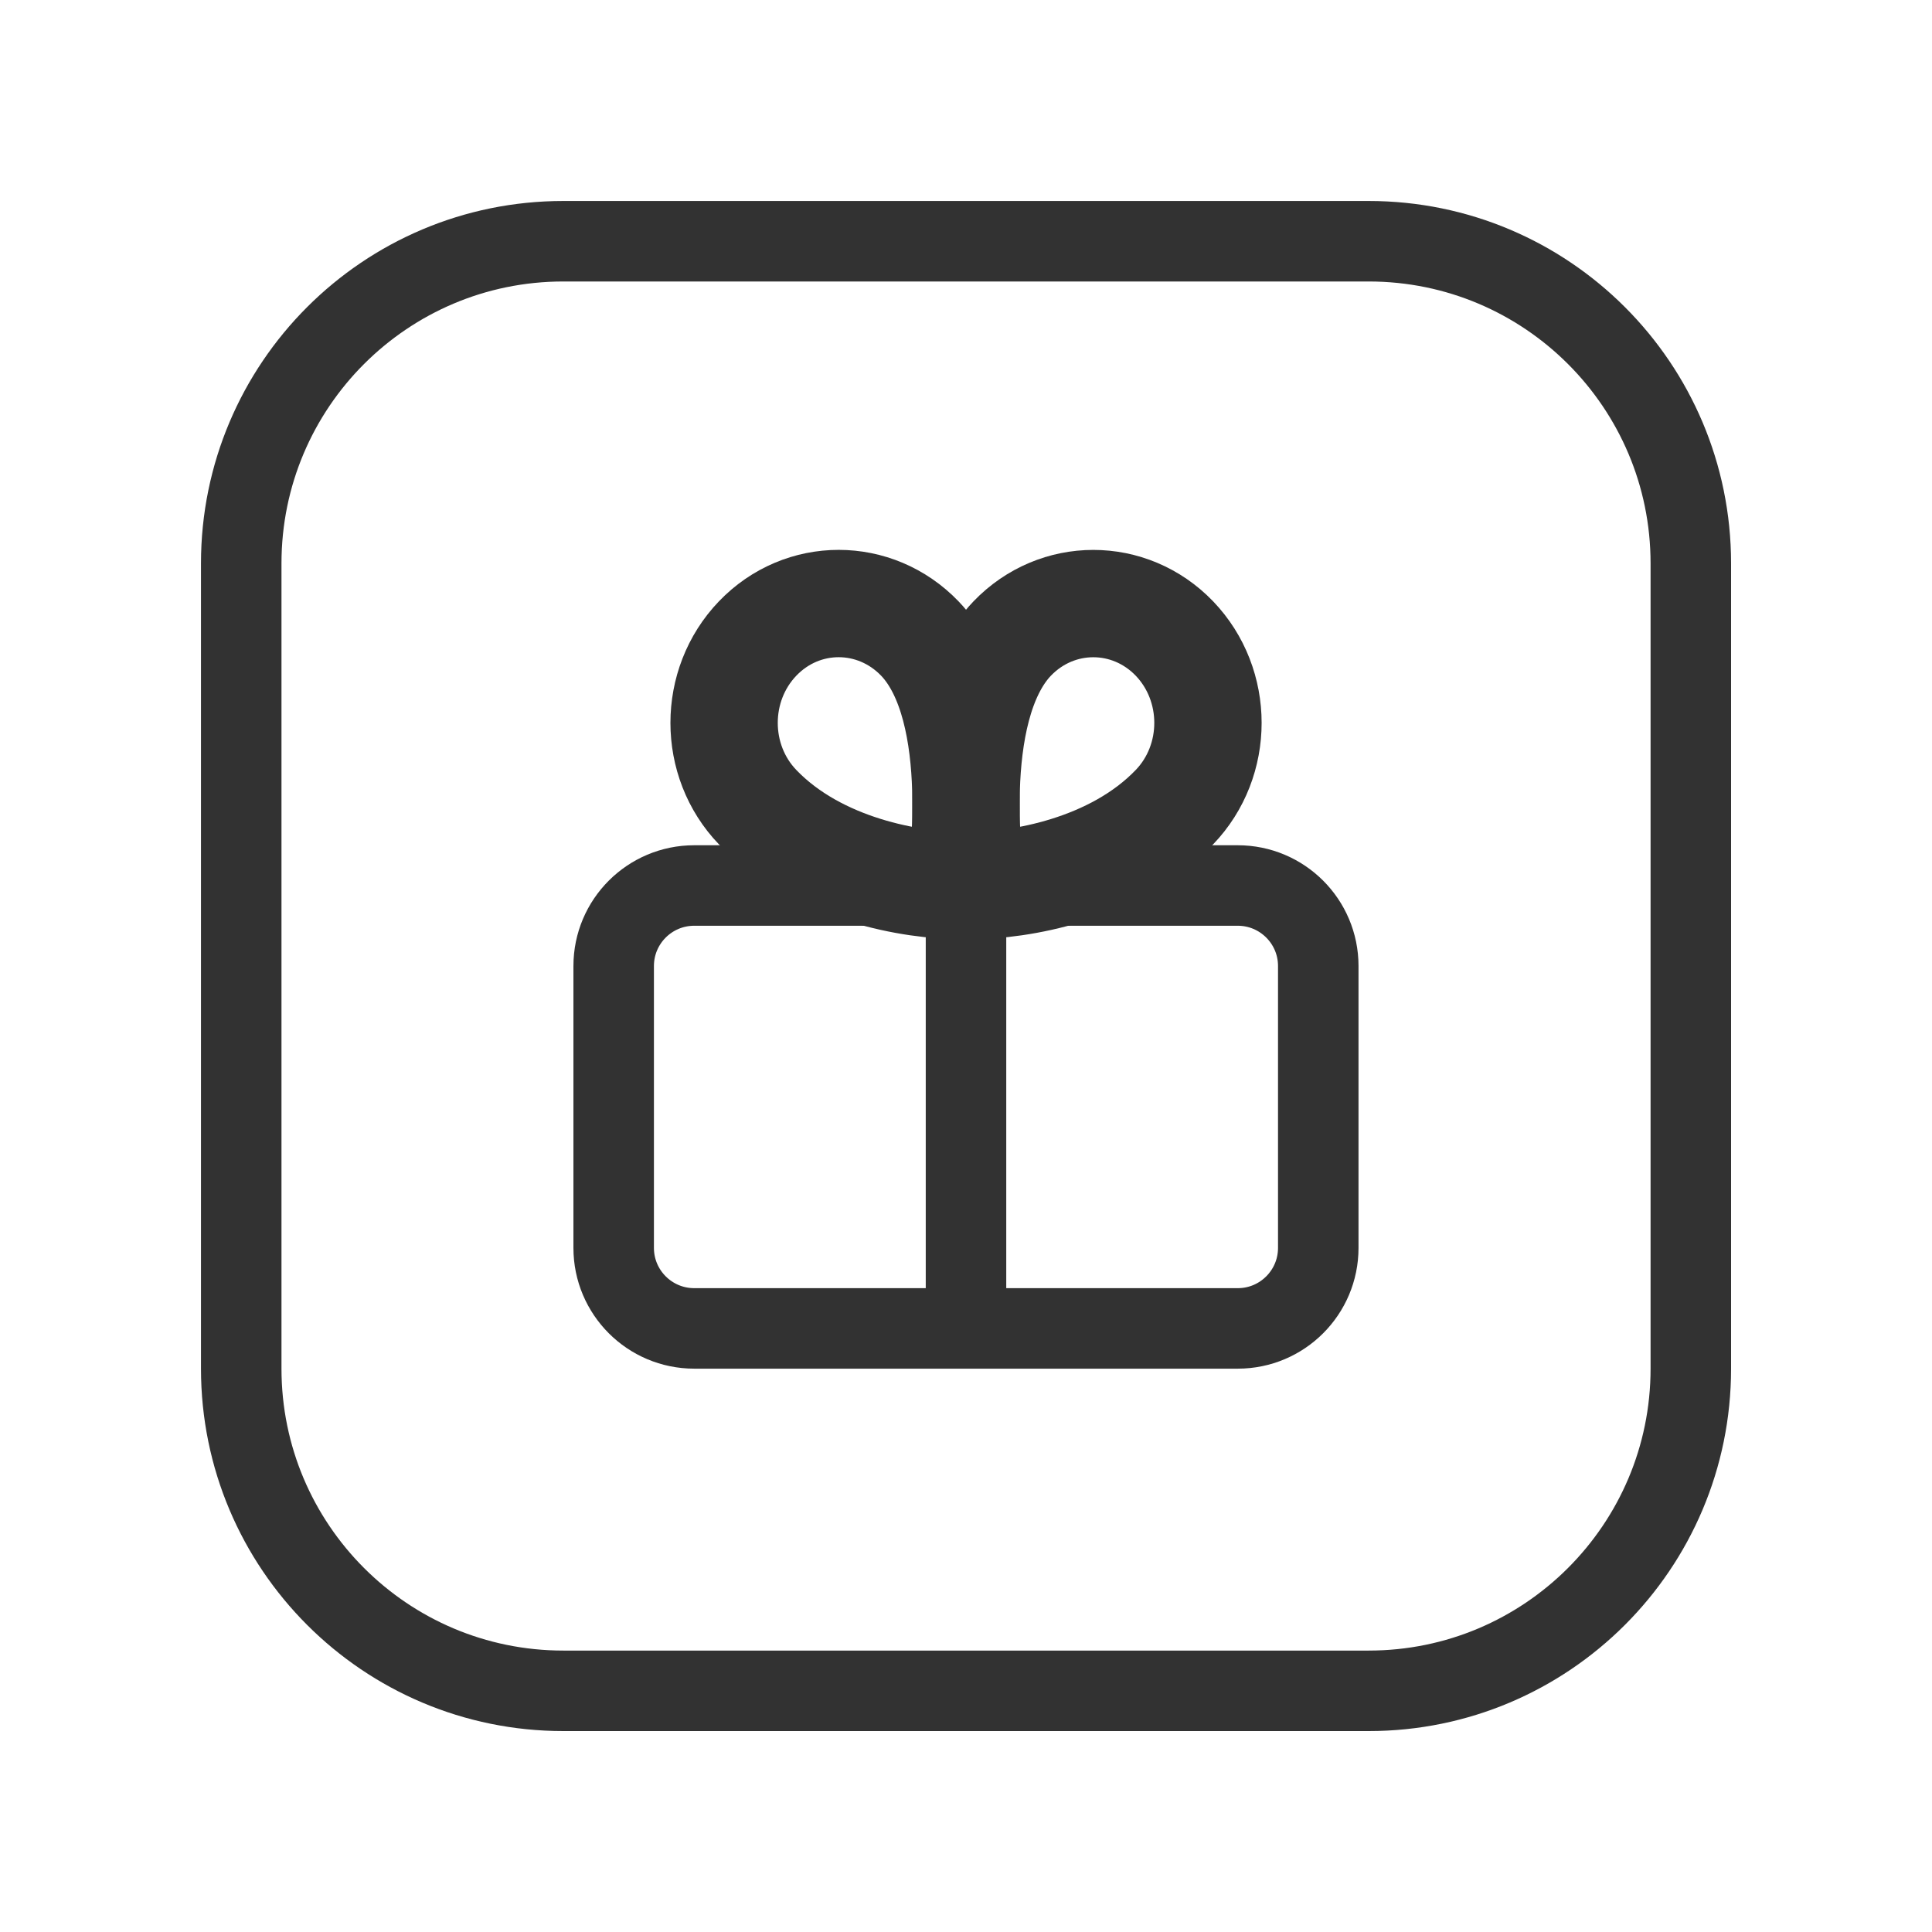
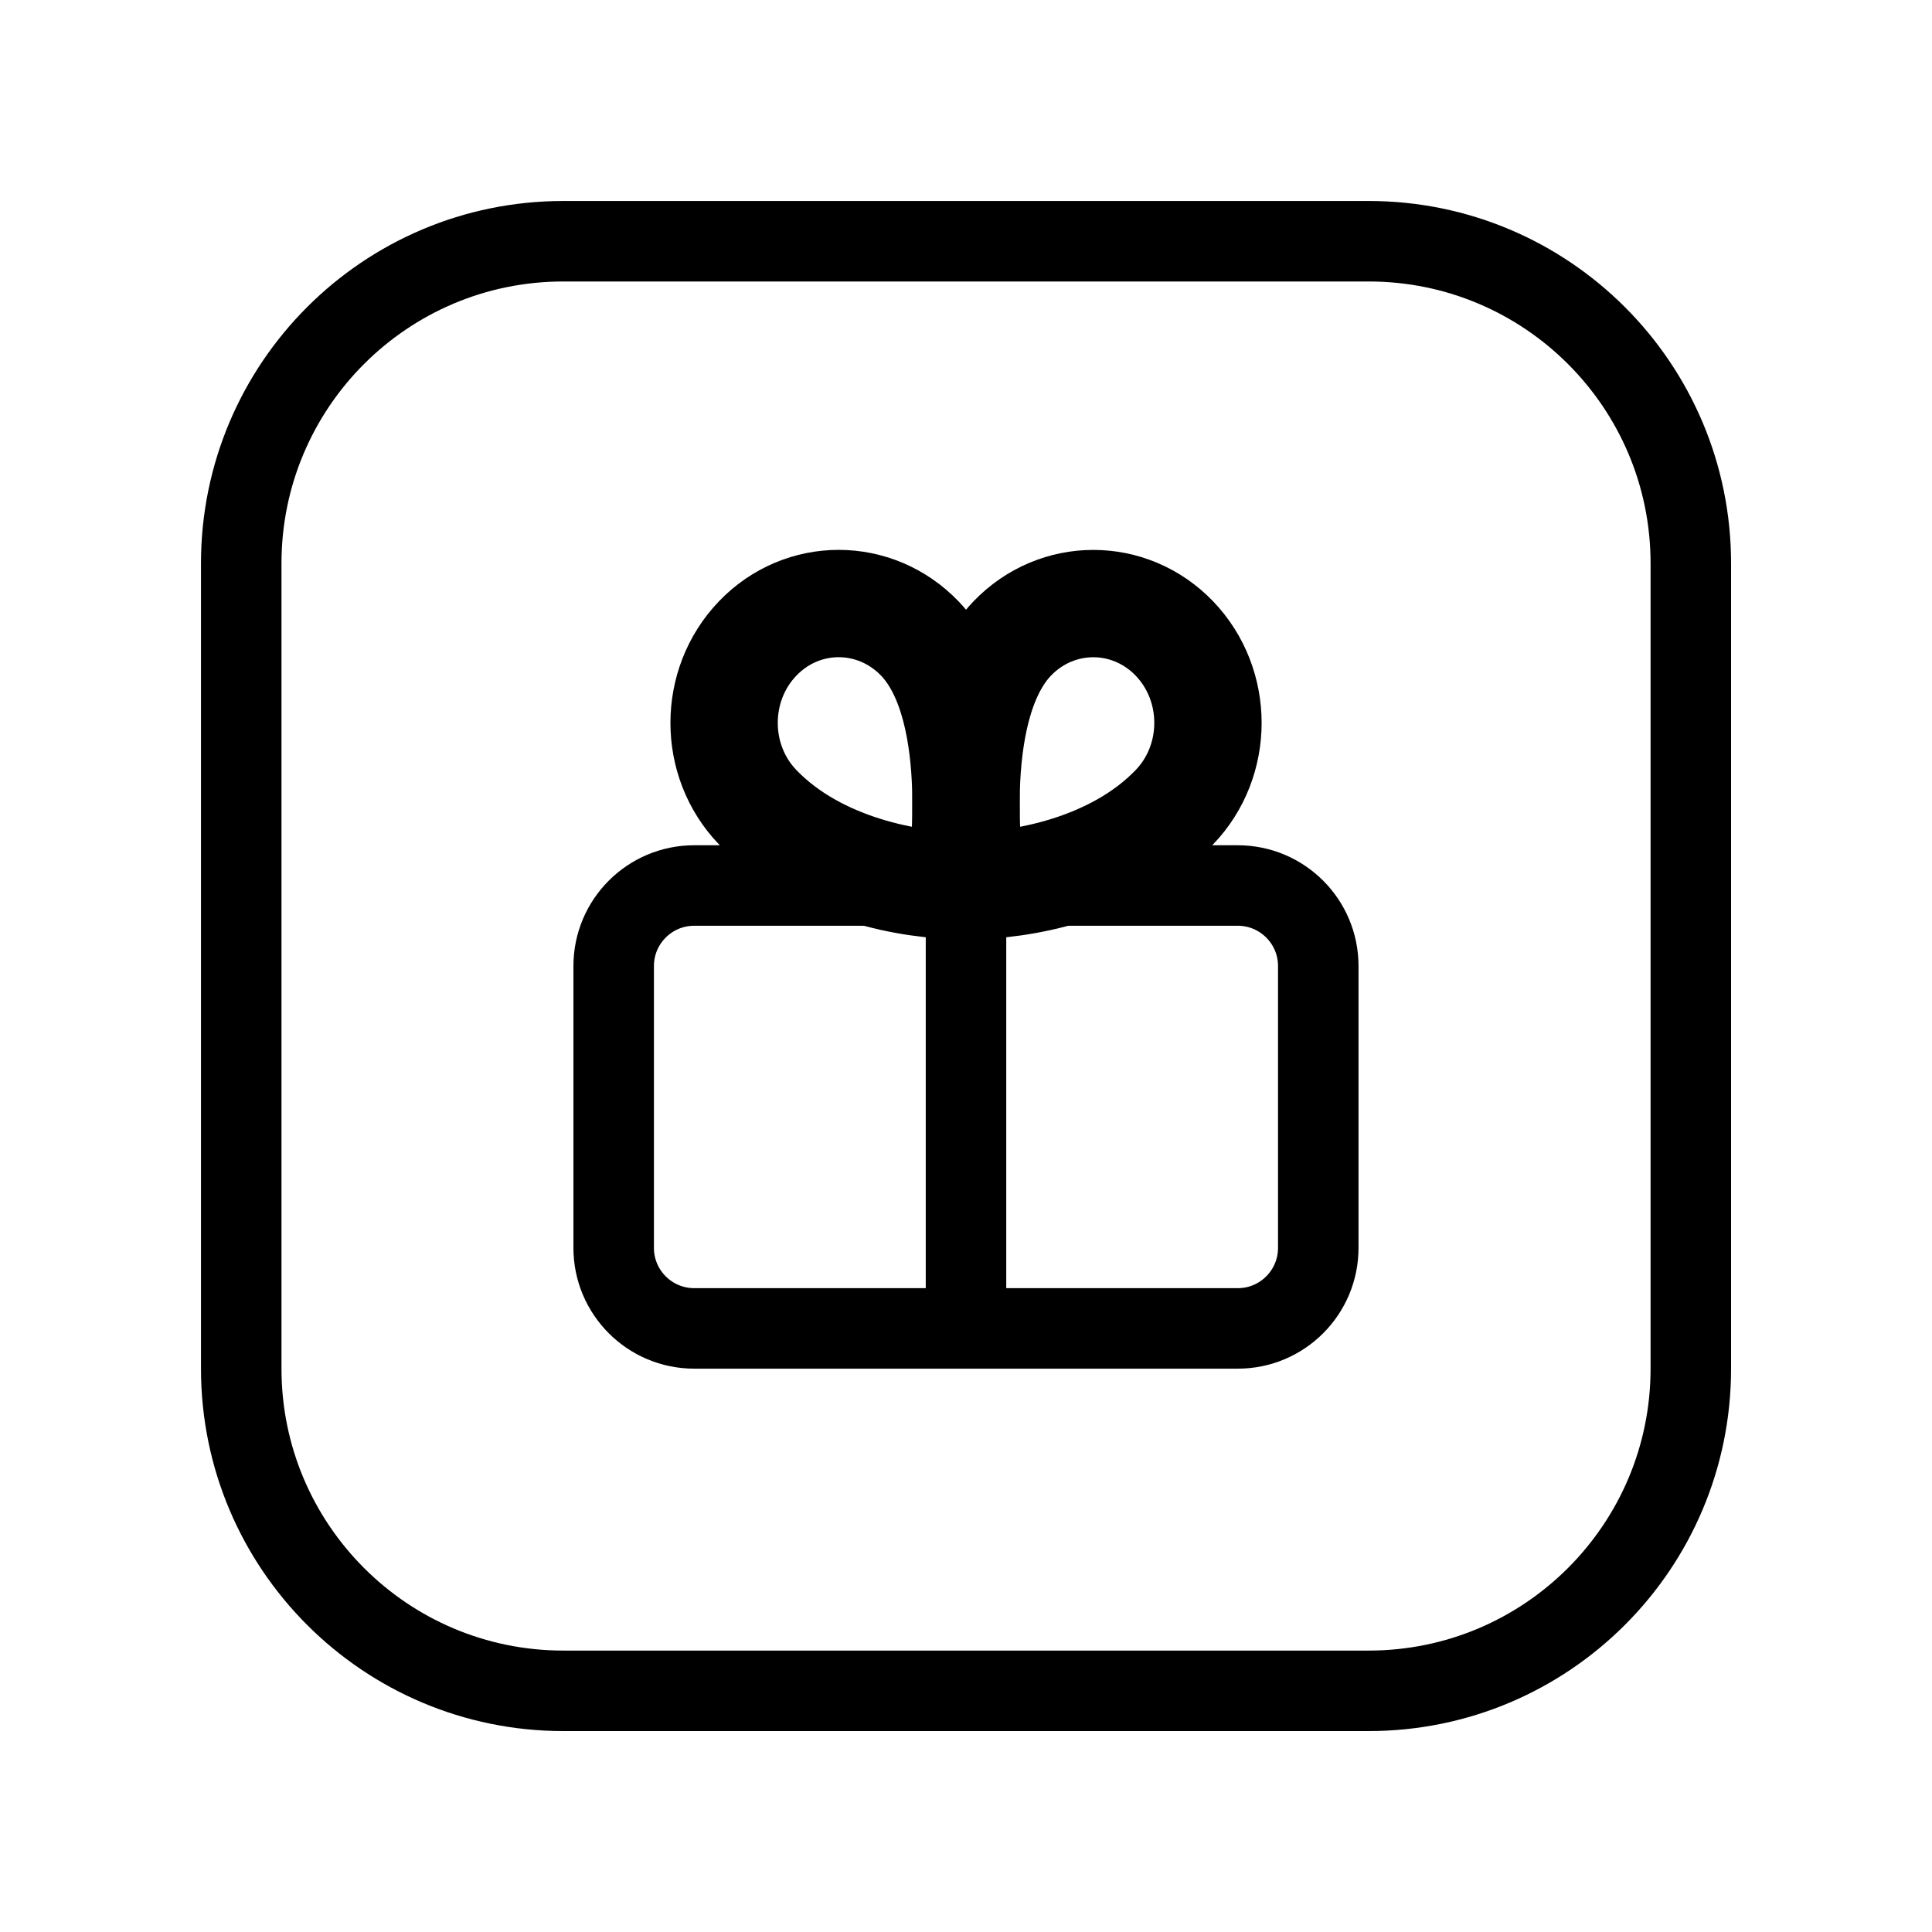
<svg xmlns="http://www.w3.org/2000/svg" viewBox="0 0 36 36" fill="none">
-   <path fill-rule="evenodd" clip-rule="evenodd" d="M23.065 24.753H12.936C12.107 24.753 11.435 24.081 11.435 23.253V18C11.435 17.172 12.107 16.5 12.936 16.5H23.063C23.892 16.5 24.564 17.172 24.564 18V23.253C24.564 24.081 23.892 24.753 23.065 24.753Z" stroke="#323232" stroke-width="1.5" stroke-linecap="round" stroke-linejoin="round" />
-   <path d="M18 16.5V24.753" stroke="#323232" stroke-width="1.5" stroke-linecap="round" stroke-linejoin="round" />
-   <path fill-rule="evenodd" clip-rule="evenodd" d="M25.503 31.506H10.497C7.182 31.506 4.495 28.818 4.495 25.503V10.497C4.495 7.182 7.182 4.495 10.497 4.495H25.503C28.818 4.495 31.506 7.182 31.506 10.497V25.503C31.506 28.818 28.818 31.506 25.503 31.506Z" stroke="#323232" stroke-width="1.5" stroke-linecap="round" stroke-linejoin="round" />
-   <path fill-rule="evenodd" clip-rule="evenodd" d="M18.104 16.5C18.967 16.5 20.75 16.221 21.883 15.041C22.717 14.174 22.717 12.766 21.883 11.897C21.048 11.03 19.696 11.03 18.862 11.897C17.585 13.227 18.104 16.5 18.104 16.5Z" stroke="#323232" stroke-width="2" stroke-linecap="round" stroke-linejoin="round" />
-   <path fill-rule="evenodd" clip-rule="evenodd" d="M17.896 16.5C17.034 16.5 15.251 16.221 14.118 15.041C13.284 14.174 13.284 12.766 14.118 11.897C14.952 11.028 16.304 11.03 17.139 11.897C18.416 13.227 17.896 16.5 17.896 16.5Z" stroke="#323232" stroke-width="2" stroke-linecap="round" stroke-linejoin="round" />
+   <path fill-rule="evenodd" clip-rule="evenodd" d="M23.065 24.753H12.936C12.107 24.753 11.435 24.081 11.435 23.253V18C11.435 17.172 12.107 16.5 12.936 16.5H23.063C23.892 16.5 24.564 17.172 24.564 18V23.253C24.564 24.081 23.892 24.753 23.065 24.753Z" stroke="currentColor" stroke-width="1.5" stroke-linecap="round" stroke-linejoin="round" />
+   <path d="M18 16.5V24.753" stroke="currentColor" stroke-width="1.5" stroke-linecap="round" stroke-linejoin="round" />
+   <path fill-rule="evenodd" clip-rule="evenodd" d="M25.503 31.506H10.497C7.182 31.506 4.495 28.818 4.495 25.503V10.497C4.495 7.182 7.182 4.495 10.497 4.495H25.503C28.818 4.495 31.506 7.182 31.506 10.497V25.503C31.506 28.818 28.818 31.506 25.503 31.506Z" stroke="currentColor" stroke-width="1.5" stroke-linecap="round" stroke-linejoin="round" />
+   <path fill-rule="evenodd" clip-rule="evenodd" d="M18.104 16.5C18.967 16.5 20.75 16.221 21.883 15.041C22.717 14.174 22.717 12.766 21.883 11.897C21.048 11.03 19.696 11.03 18.862 11.897C17.585 13.227 18.104 16.5 18.104 16.5Z" stroke="currentColor" stroke-width="2" stroke-linecap="round" stroke-linejoin="round" />
+   <path fill-rule="evenodd" clip-rule="evenodd" d="M17.896 16.5C17.034 16.5 15.251 16.221 14.118 15.041C13.284 14.174 13.284 12.766 14.118 11.897C14.952 11.028 16.304 11.03 17.139 11.897C18.416 13.227 17.896 16.5 17.896 16.5Z" stroke="currentColor" stroke-width="2" stroke-linecap="round" stroke-linejoin="round" />
</svg>
